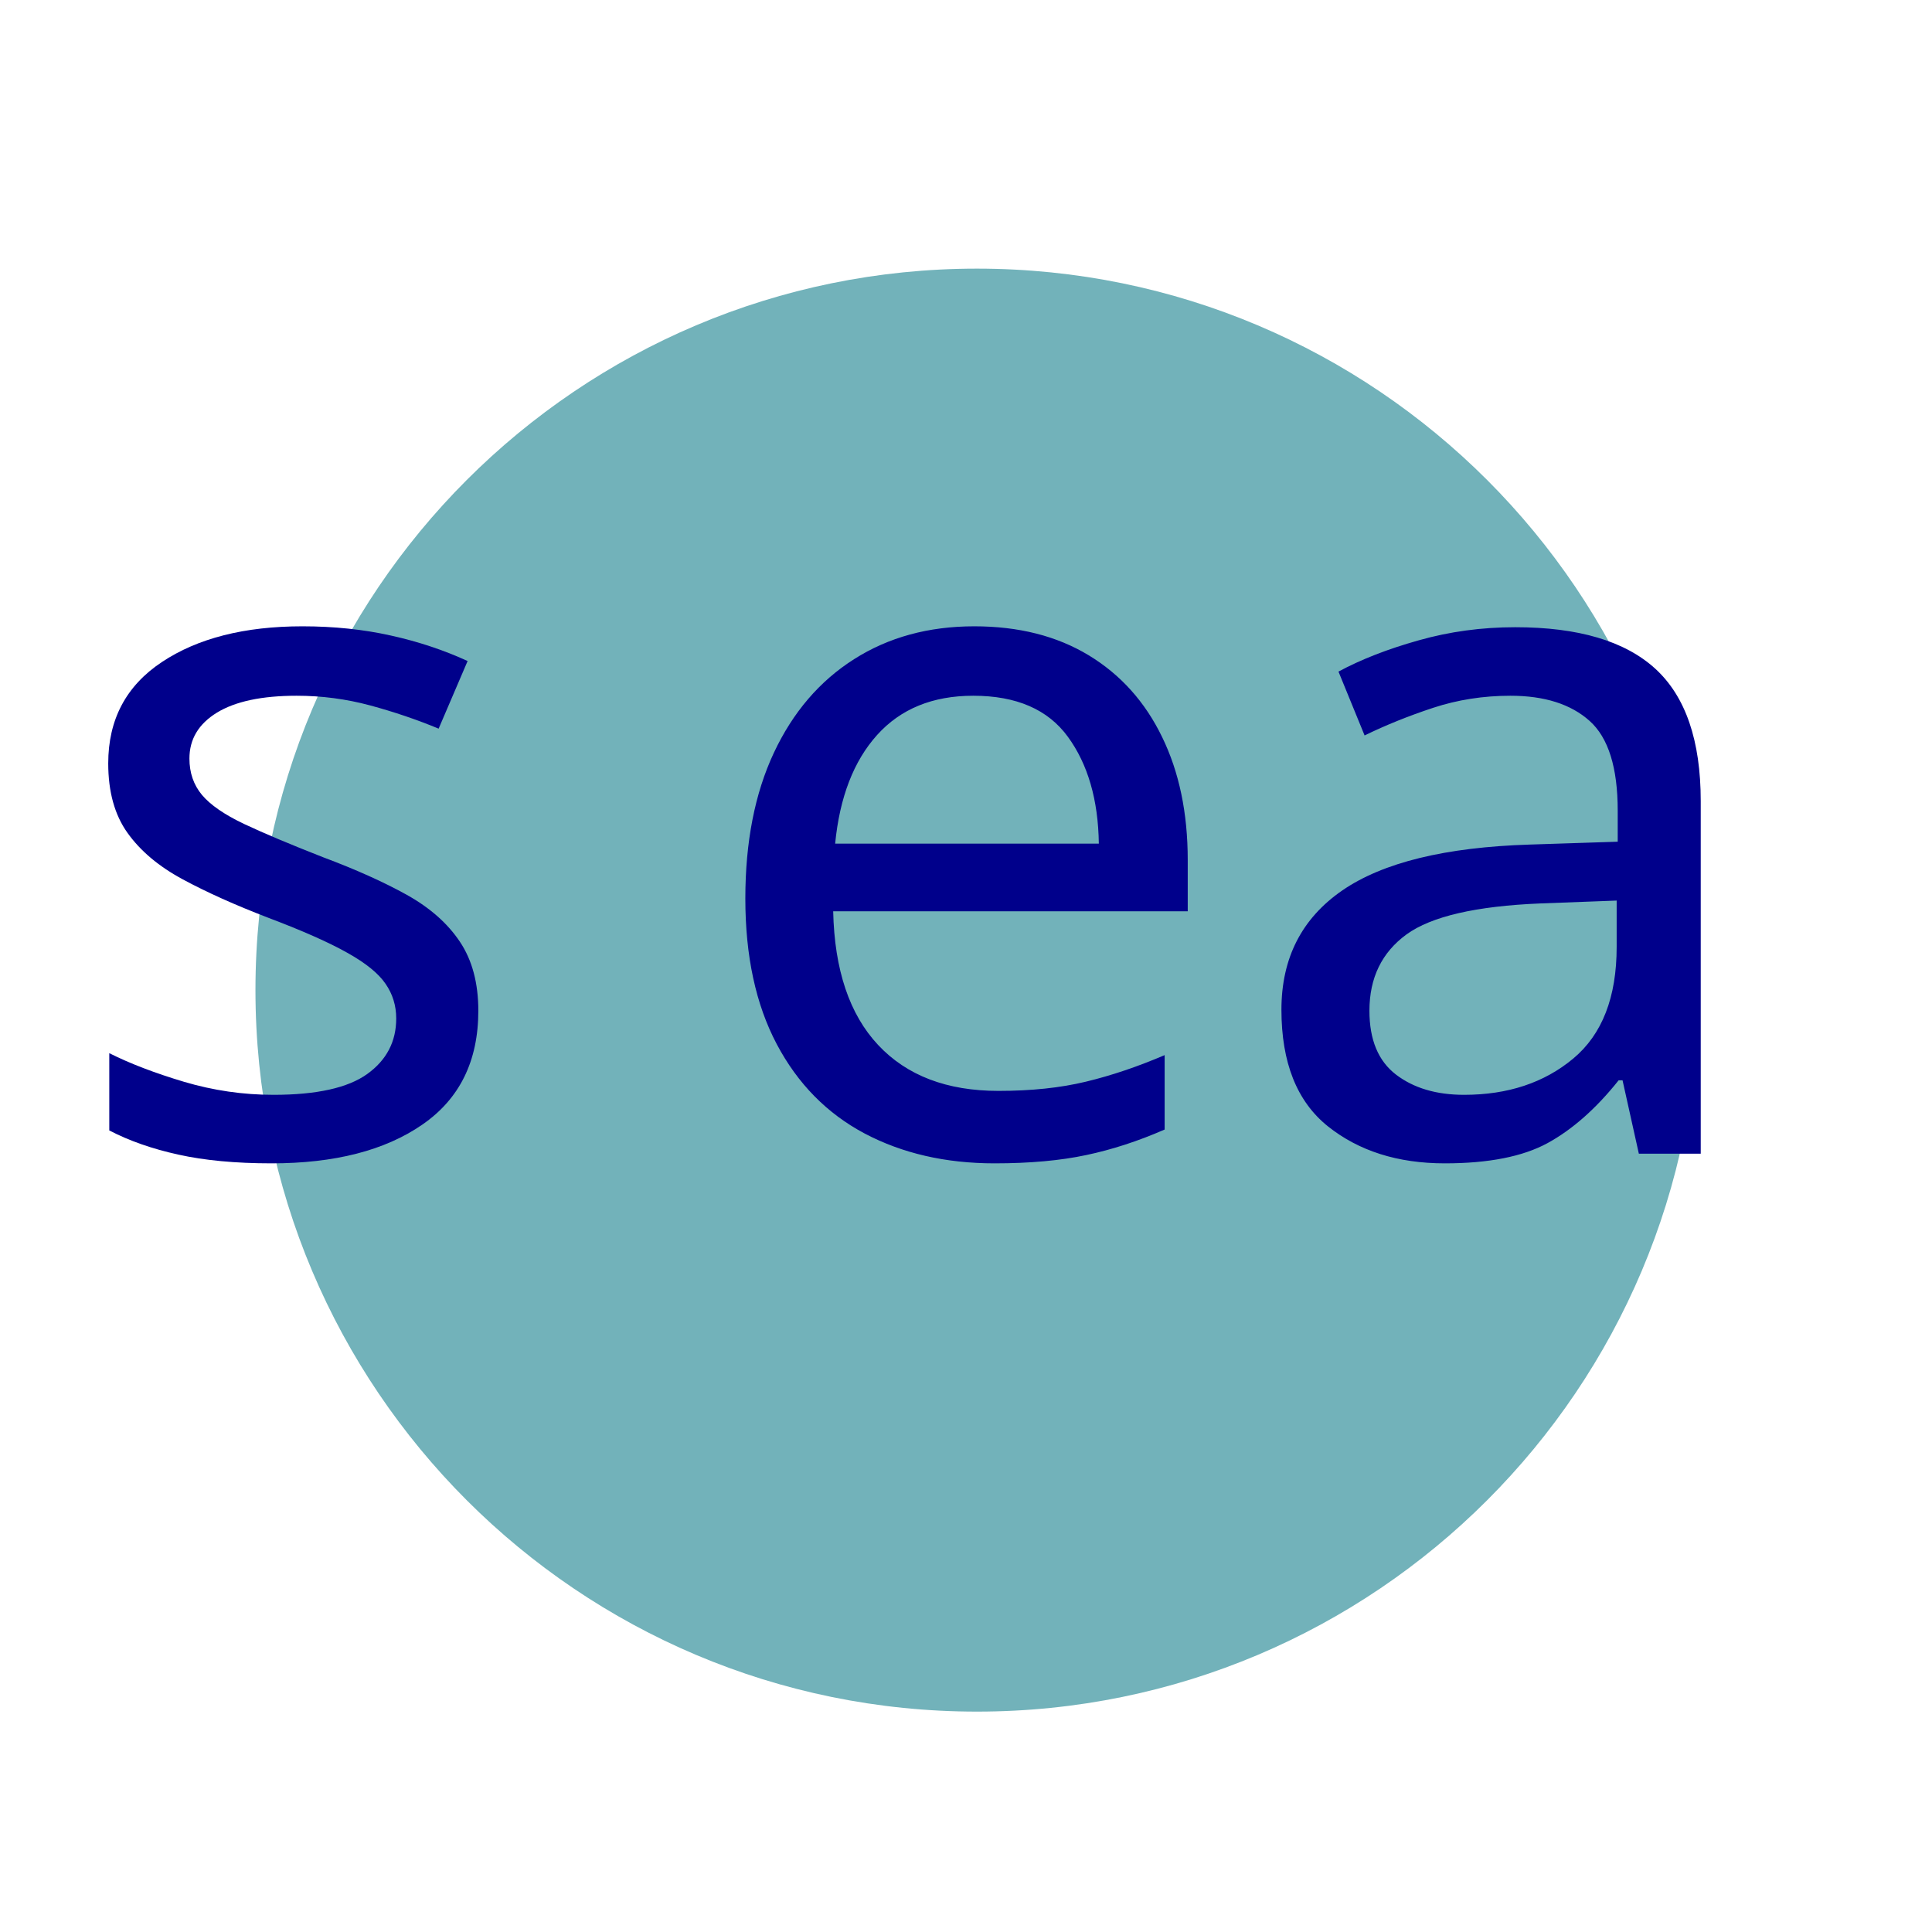
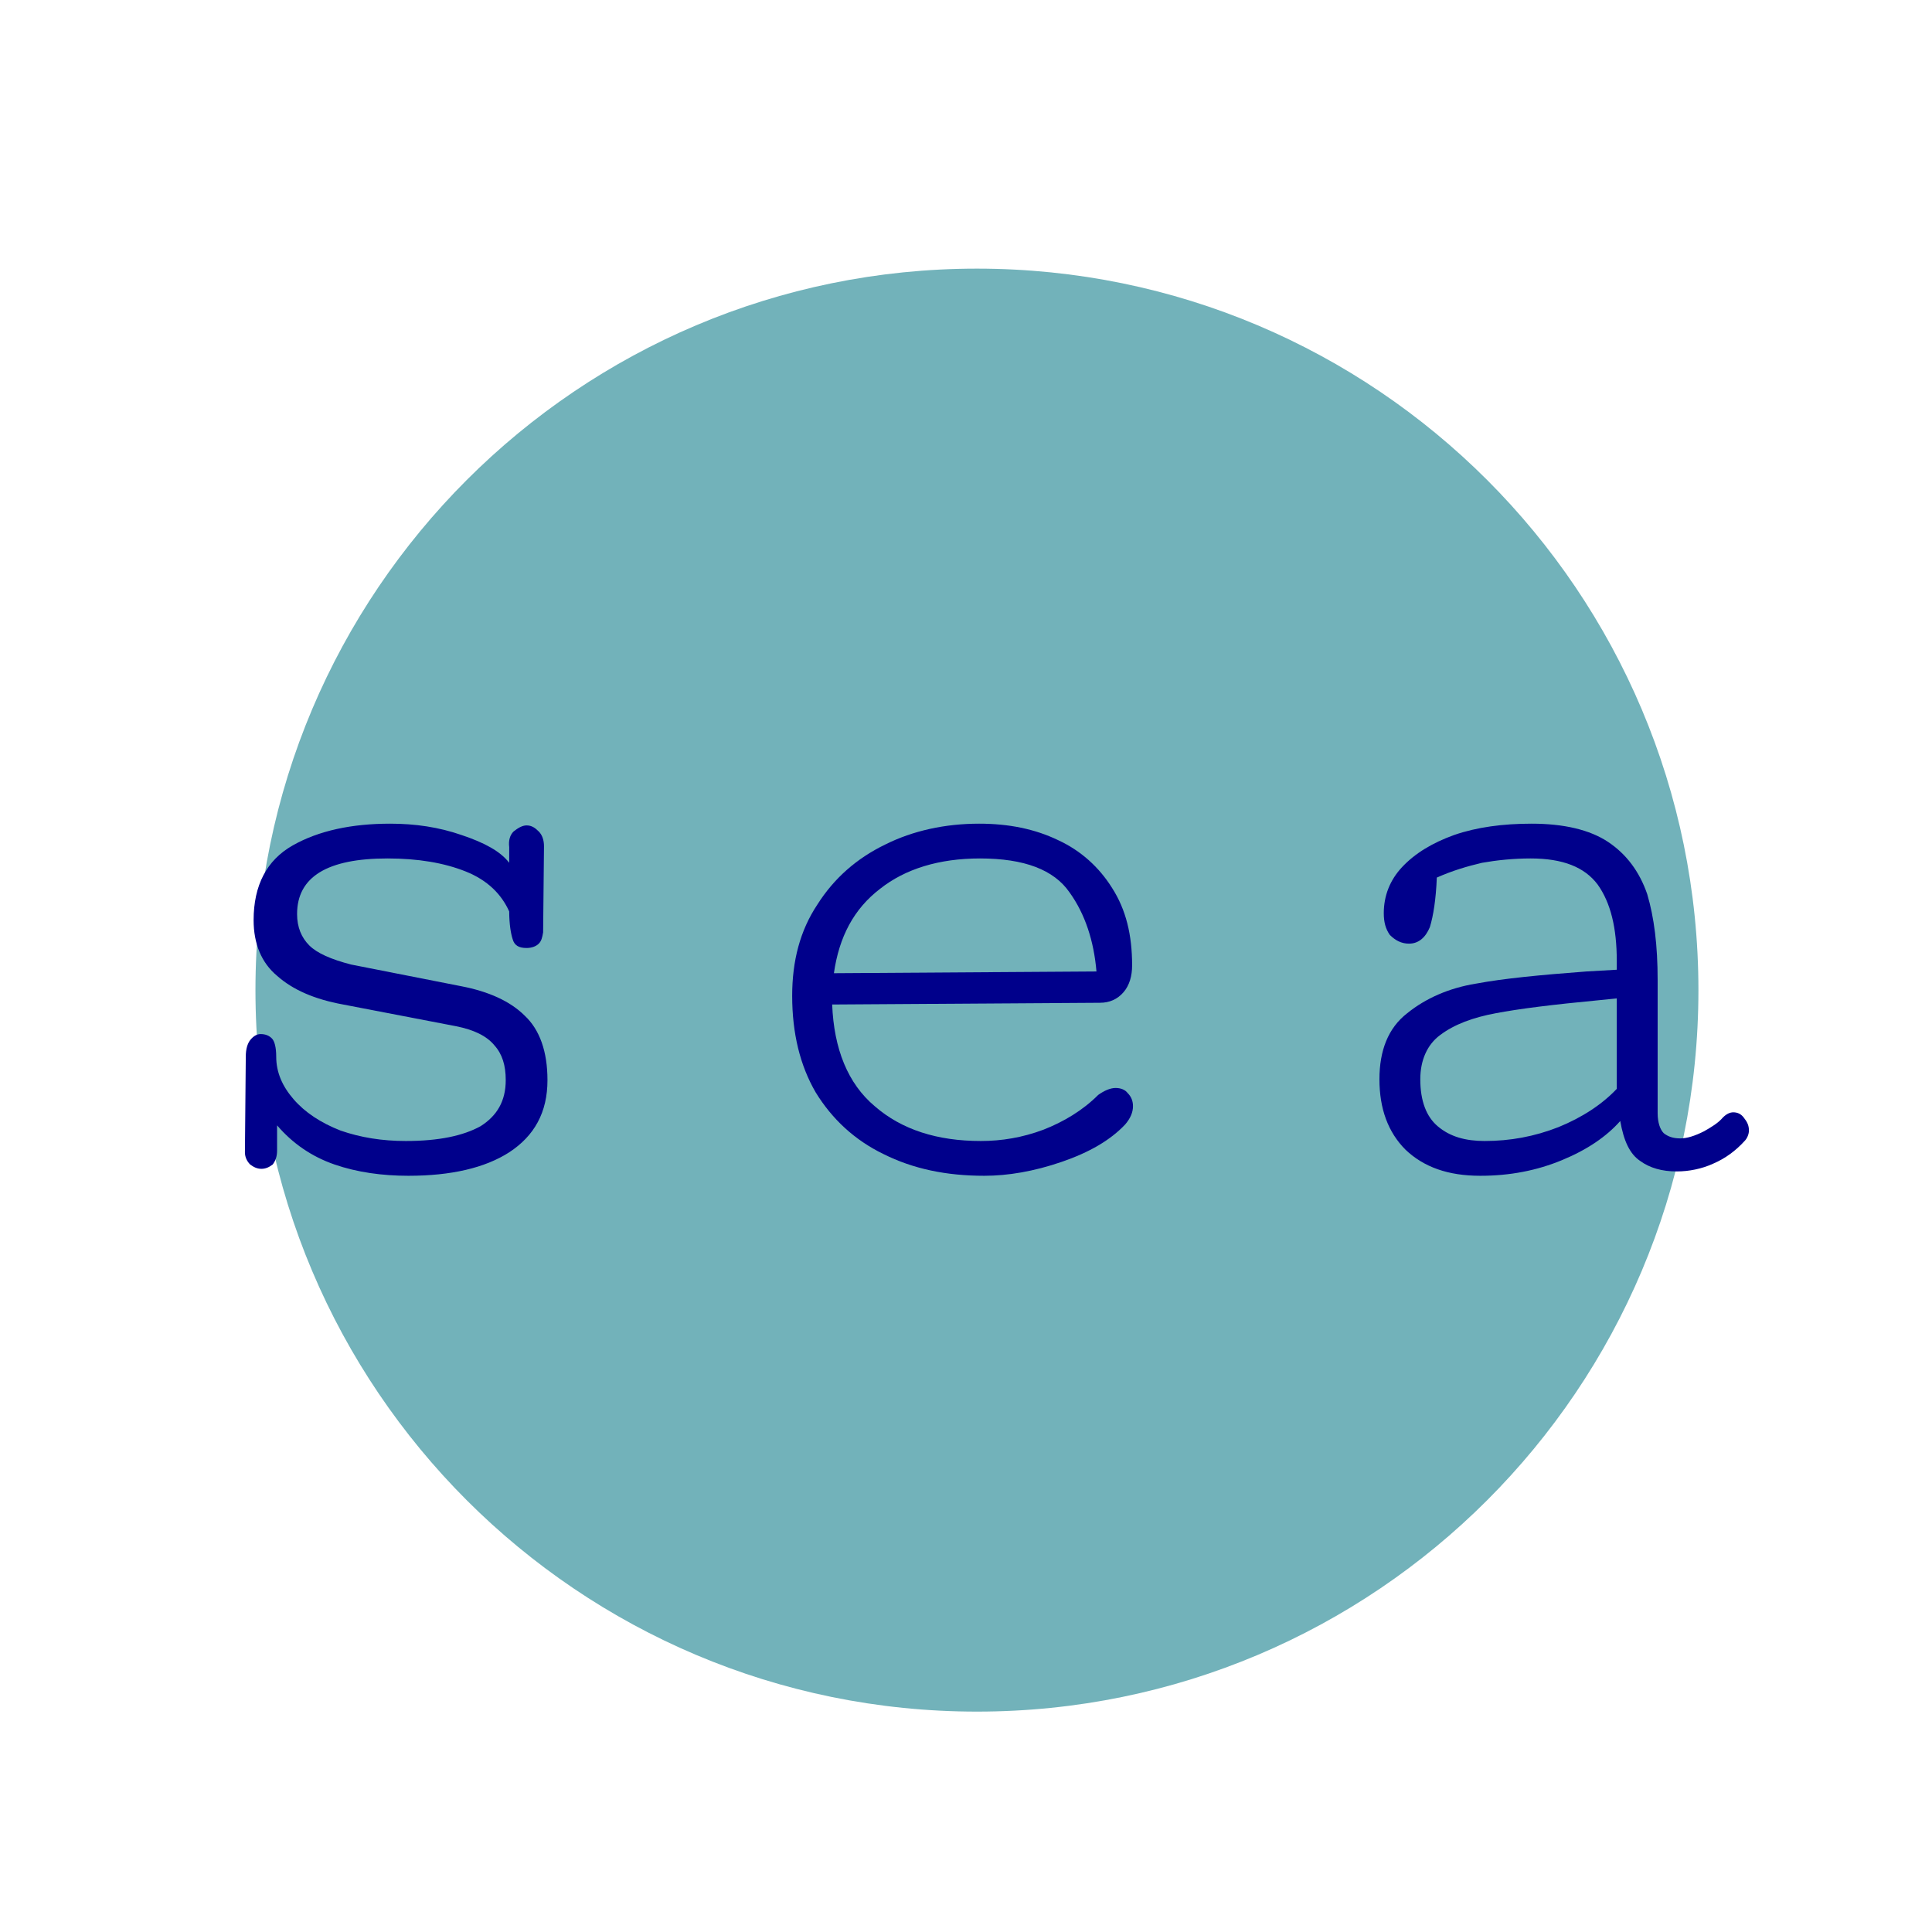
<svg xmlns="http://www.w3.org/2000/svg" width="100%" height="100%" viewBox="0 0 200 200" version="1.1" xml:space="preserve" style="fill-rule:evenodd;clip-rule:evenodd;stroke-linejoin:round;stroke-miterlimit:2;">
  <g transform="matrix(1,0,0,1,-4.74054,-7.57492)">
    <circle cx="105.873" cy="110.072" r="74.688" style="fill:rgb(114,178,186);" />
  </g>
-   <g transform="matrix(1,0,0,1,-22.6985,-10.9143)">
-     <text x="28.81px" y="130.342px" style="font-family:'CutiveMono-Regular', 'Cutive Mono';font-size:100px;fill:rgb(0,0,139);">s<tspan x="94.356px 159.903px " y="130.342px 130.342px ">ea</tspan>
-     </text>
+   <g transform="matrix(1.13431,0,0,1,-30.0563,-3.57484)">
+     <g>
+       <g transform="matrix(79.3432,0,0,90,38.5346,124.571)">
+         <path d="M0.14,-0.286C0.14,-0.259 0.149,-0.237 0.167,-0.222C0.185,-0.206 0.21,-0.195 0.243,-0.189L0.373,-0.164C0.393,-0.16 0.408,-0.153 0.417,-0.142C0.426,-0.132 0.43,-0.119 0.43,-0.102C0.43,-0.078 0.42,-0.061 0.401,-0.049C0.381,-0.038 0.353,-0.032 0.315,-0.032C0.288,-0.032 0.263,-0.036 0.24,-0.044C0.217,-0.053 0.199,-0.065 0.186,-0.08C0.173,-0.095 0.166,-0.111 0.166,-0.129C0.166,-0.14 0.164,-0.147 0.161,-0.15C0.158,-0.153 0.154,-0.155 0.148,-0.155C0.144,-0.155 0.14,-0.153 0.136,-0.148C0.133,-0.144 0.131,-0.138 0.131,-0.129L0.13,-0.019C0.13,-0.014 0.132,-0.009 0.136,-0.005C0.14,-0.002 0.144,-0 0.149,-0C0.154,-0 0.158,-0.002 0.162,-0.005C0.165,-0.009 0.167,-0.014 0.167,-0.021L0.167,-0.05C0.185,-0.029 0.207,-0.014 0.233,-0.005C0.259,0.004 0.288,0.008 0.318,0.008C0.367,0.008 0.406,-0.001 0.434,-0.019C0.463,-0.038 0.478,-0.065 0.478,-0.102C0.478,-0.135 0.469,-0.16 0.452,-0.176C0.435,-0.193 0.41,-0.204 0.379,-0.21L0.252,-0.235C0.229,-0.241 0.213,-0.248 0.204,-0.257C0.195,-0.266 0.19,-0.278 0.19,-0.293C0.19,-0.336 0.225,-0.357 0.294,-0.357C0.329,-0.357 0.359,-0.352 0.384,-0.342C0.409,-0.332 0.425,-0.316 0.434,-0.296C0.434,-0.281 0.436,-0.27 0.438,-0.264C0.44,-0.257 0.445,-0.254 0.454,-0.254C0.46,-0.254 0.465,-0.256 0.468,-0.259C0.471,-0.262 0.472,-0.266 0.473,-0.272L0.474,-0.371C0.474,-0.378 0.472,-0.384 0.468,-0.388C0.464,-0.392 0.46,-0.395 0.454,-0.395C0.449,-0.395 0.444,-0.392 0.439,-0.388C0.435,-0.384 0.433,-0.378 0.434,-0.37L0.434,-0.352C0.424,-0.365 0.406,-0.375 0.379,-0.384C0.353,-0.393 0.326,-0.397 0.297,-0.397C0.253,-0.397 0.215,-0.389 0.185,-0.372C0.155,-0.355 0.14,-0.326 0.14,-0.286Z" style="fill:rgb(0,0,139);fill-rule:nonzero;" />
+       </g>
+       <g transform="matrix(79.3432,0,0,90,90.5416,124.571)">
+         <path d="M0.104,-0.199C0.104,-0.156 0.113,-0.119 0.131,-0.088C0.15,-0.057 0.176,-0.033 0.209,-0.017C0.243,0 0.281,0.008 0.325,0.008C0.352,0.008 0.382,0.003 0.414,-0.008C0.446,-0.019 0.47,-0.033 0.487,-0.051C0.493,-0.058 0.496,-0.065 0.496,-0.072C0.496,-0.078 0.494,-0.083 0.49,-0.087C0.487,-0.091 0.482,-0.093 0.476,-0.093C0.47,-0.093 0.463,-0.09 0.456,-0.085C0.438,-0.067 0.416,-0.054 0.393,-0.045C0.369,-0.036 0.345,-0.032 0.321,-0.032C0.271,-0.032 0.23,-0.045 0.199,-0.072C0.168,-0.098 0.152,-0.138 0.15,-0.189L0.458,-0.191C0.469,-0.191 0.478,-0.195 0.485,-0.203C0.492,-0.211 0.495,-0.222 0.495,-0.234C0.495,-0.269 0.488,-0.298 0.472,-0.323C0.457,-0.347 0.436,-0.366 0.41,-0.378C0.383,-0.391 0.353,-0.397 0.319,-0.397C0.28,-0.397 0.243,-0.389 0.211,-0.373C0.178,-0.357 0.152,-0.334 0.133,-0.304C0.113,-0.274 0.104,-0.239 0.104,-0.199ZM0.32,-0.357C0.371,-0.357 0.405,-0.344 0.423,-0.318C0.441,-0.293 0.451,-0.262 0.454,-0.227L0.152,-0.225C0.158,-0.267 0.175,-0.299 0.205,-0.322C0.234,-0.345 0.273,-0.357 0.32,-0.357Z" style="fill:rgb(0,0,139);fill-rule:nonzero;" />
+       </g>
+       <g transform="matrix(79.3432,0,0,90,142.549,124.571)">
+         <path d="M0.397,-0.229L0.362,-0.227C0.309,-0.223 0.267,-0.219 0.235,-0.213C0.204,-0.208 0.177,-0.196 0.156,-0.179C0.134,-0.162 0.124,-0.136 0.124,-0.103C0.124,-0.069 0.134,-0.042 0.154,-0.022C0.175,-0.002 0.203,0.008 0.24,0.008C0.274,0.008 0.305,0.002 0.334,-0.01C0.363,-0.022 0.385,-0.037 0.401,-0.055C0.405,-0.032 0.412,-0.017 0.424,-0.009C0.435,-0.001 0.449,0.003 0.466,0.003C0.48,0.003 0.495,0 0.508,-0.006C0.522,-0.012 0.534,-0.021 0.544,-0.032C0.547,-0.035 0.549,-0.04 0.549,-0.044C0.549,-0.05 0.547,-0.054 0.543,-0.059C0.54,-0.063 0.536,-0.065 0.531,-0.065C0.527,-0.065 0.523,-0.063 0.519,-0.059C0.514,-0.053 0.506,-0.048 0.497,-0.043C0.487,-0.038 0.478,-0.035 0.47,-0.035C0.462,-0.035 0.456,-0.037 0.451,-0.041C0.447,-0.045 0.444,-0.053 0.444,-0.064L0.444,-0.217C0.444,-0.257 0.44,-0.289 0.432,-0.316C0.423,-0.342 0.408,-0.362 0.387,-0.376C0.366,-0.39 0.336,-0.397 0.299,-0.397C0.266,-0.397 0.236,-0.393 0.21,-0.384C0.185,-0.375 0.165,-0.363 0.15,-0.347C0.136,-0.332 0.129,-0.314 0.129,-0.294C0.129,-0.284 0.131,-0.276 0.136,-0.269C0.142,-0.263 0.149,-0.259 0.158,-0.259C0.169,-0.259 0.177,-0.266 0.182,-0.278C0.186,-0.291 0.189,-0.31 0.19,-0.335C0.208,-0.343 0.225,-0.348 0.242,-0.352C0.259,-0.355 0.278,-0.357 0.298,-0.357C0.335,-0.357 0.36,-0.347 0.375,-0.327C0.39,-0.306 0.397,-0.277 0.397,-0.239L0.397,-0.229ZM0.397,-0.092C0.38,-0.074 0.357,-0.059 0.33,-0.048C0.302,-0.037 0.274,-0.032 0.245,-0.032C0.223,-0.032 0.205,-0.037 0.191,-0.049C0.178,-0.06 0.171,-0.078 0.171,-0.103C0.171,-0.125 0.179,-0.143 0.194,-0.154C0.21,-0.166 0.231,-0.174 0.258,-0.179C0.284,-0.184 0.324,-0.189 0.377,-0.194L0.397,-0.196L0.397,-0.092Z" style="fill:rgb(0,0,139);fill-rule:nonzero;" />
+       </g>
+     </g>
  </g>
</svg>
